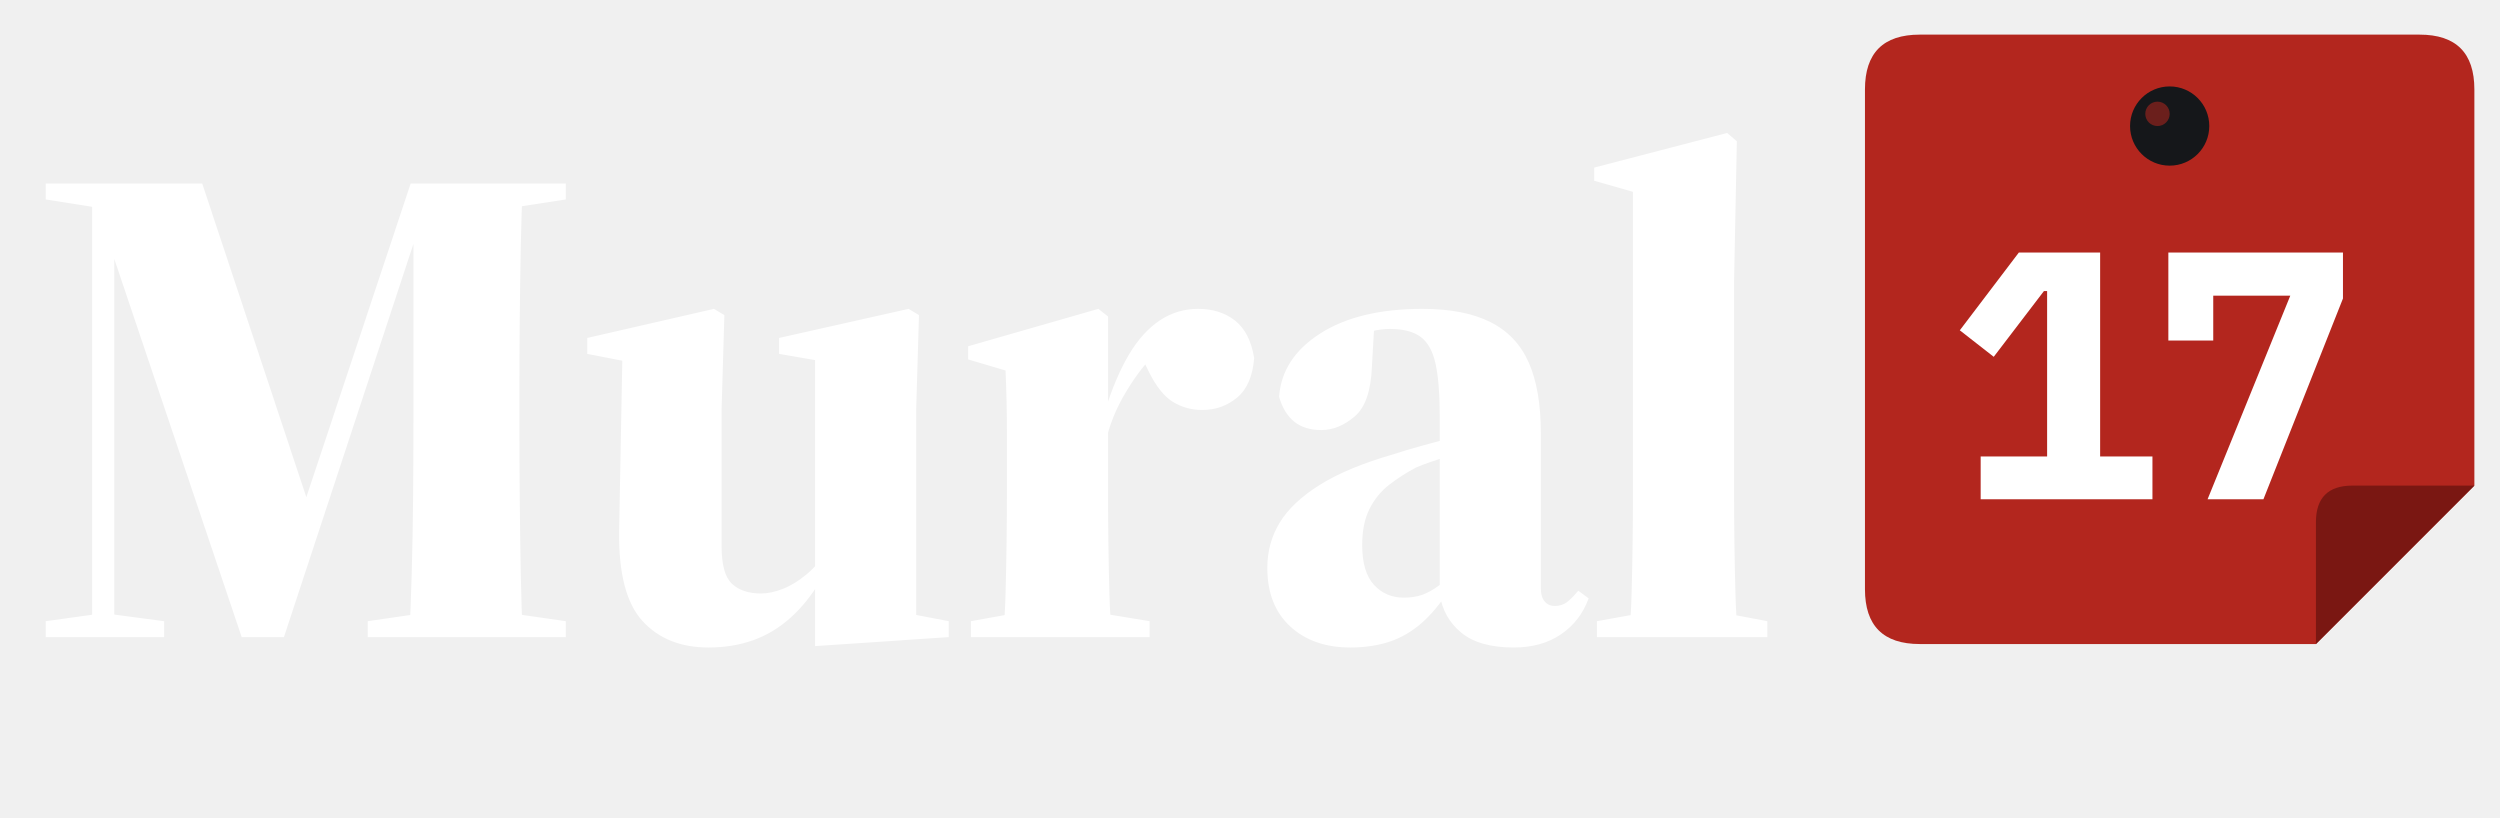
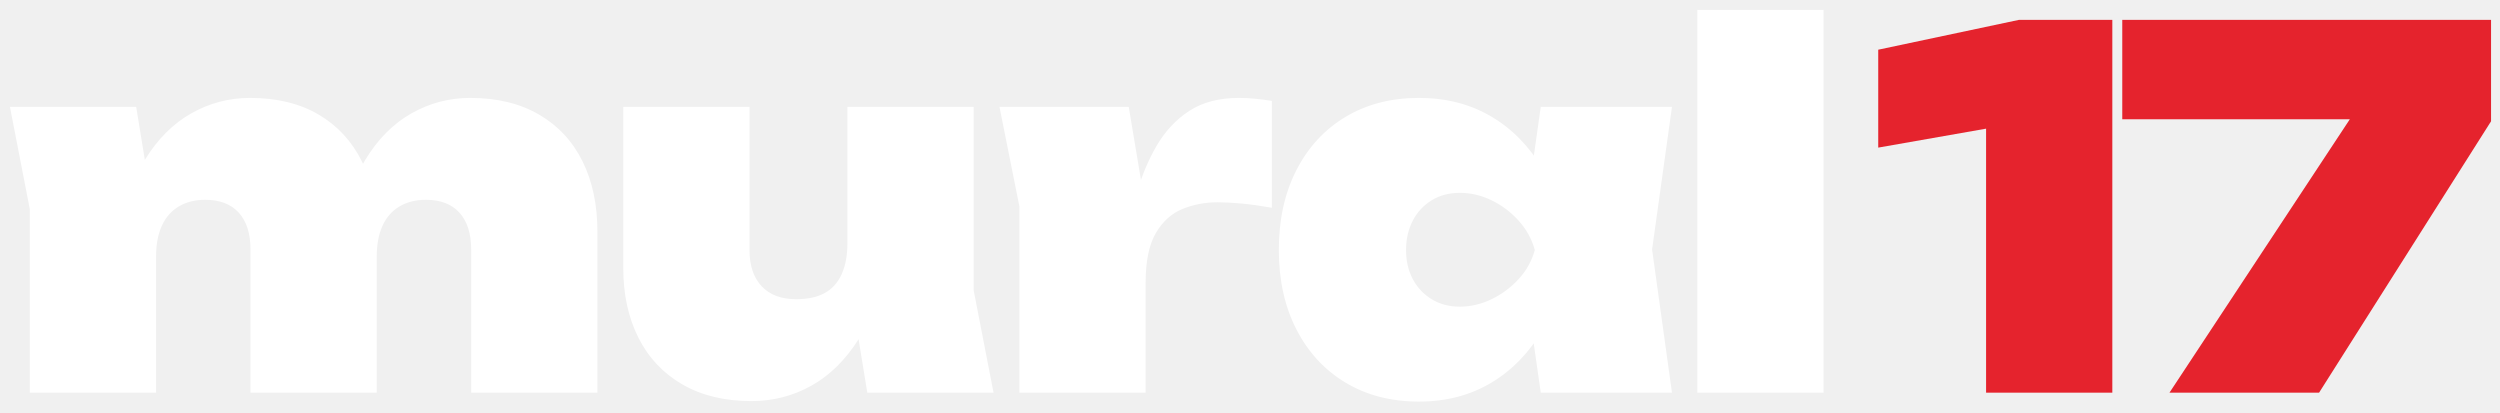
- <svg xmlns="http://www.w3.org/2000/svg" viewBox="0 0 361 118" width="361" height="118" role="img" aria-label="Mural 17">
-   <path fill="#FFFFFF" d="M6.6 92.0V89.7L13.8 88.7H16.2L23.7 89.7V92.0ZM6.6 28.8V26.5H16.9V30.4H16.7ZM13.3 92.0V28.7H16.5V57.7V92.0ZM34.9 92.0 16.0 35.9H14.8V26.5H29.2L44.8 73.5H43.6L43.9 72.8L59.3 26.5H61.2V32.8H60.4L60.1 34.0L41.0 92.0ZM53.1 92.0V89.7L63.4 88.2H71.3L81.7 89.7V92.0ZM59.1 92.0Q59.3 88.1 59.45 82.85Q59.6 77.6 59.65 71.9Q59.7 66.2 59.7 61.1V26.5H75.5Q75.3 30.5 75.2 35.6Q75.1 40.7 75.05 46.2Q75.0 51.7 75.0 56.8V61.1Q75.0 66.2 75.05 71.9Q75.1 77.6 75.2 82.85Q75.3 88.1 75.5 92.0ZM63.4 30.4V26.5H81.7V28.8L71.3 30.4ZM102.3 93.5Q96.3 93.5 92.8 89.7Q89.3 85.9 89.4 76.8L89.9 49.9L93 52.7L84.8 51.1V48.8L103.1 44.6L104.6 45.5L104.2 59.0V78.9Q104.2 82.9 105.7 84.3Q107.2 85.7 109.9 85.7Q111.3 85.7 113 85.05Q114.7 84.4 116.45 82.95Q118.2 81.5 119.8 79.1L119.9 83.8H118.5Q116.6 87.0 114.15 89.2Q111.7 91.4 108.75 92.45Q105.8 93.5 102.3 93.5ZM117.7 93.3V84.0V83.8V52.0L112.5 51.1V48.8L131.2 44.6L132.7 45.5L132.3 59.0V88.8L137.0 89.7V92.0ZM140.2 92.0V89.7L148.5 88.2H156.9L166.0 89.7V92.0ZM144.8 92.0Q145.1 89.4 145.2 85.8Q145.3 82.2 145.35 78.35Q145.4 74.5 145.4 71.1V68.4Q145.4 65.2 145.4 62.7Q145.4 60.2 145.35 58.0Q145.3 55.8 145.2 53.5L139.8 51.9V50.0L158.6 44.6L160.0 45.7V58.2V58.6V71.1Q160.0 74.5 160.05 78.35Q160.1 82.2 160.2 85.8Q160.3 89.4 160.6 92.0ZM159.6 64.1 158.1 59.5H159.5Q161.1 54.4 163.05 51.15Q165.0 47.9 167.5 46.25Q170.0 44.6 173.0 44.6Q176.2 44.6 178.35 46.3Q180.5 48.0 181.1 51.7Q180.8 55.6 178.65 57.4Q176.5 59.2 173.6 59.2Q171.3 59.2 169.4 58.05Q167.5 56.9 165.9 53.7L164.4 50.6L166.8 51.2Q164.9 52.8 162.65 56.5Q160.4 60.2 159.6 64.1ZM195.0 93.5Q189.6 93.5 186.3 90.45Q183.0 87.4 183.0 82.0Q183.0 78.4 184.8 75.45Q186.6 72.5 190.6 70.0Q194.6 67.5 201.2 65.6Q203.0 65.0 205.55 64.3Q208.1 63.6 210.85 62.9Q213.6 62.2 215.9 61.6V63.8Q212.4 64.9 209.25 65.85Q206.1 66.8 204.5 67.5Q202.4 68.6 200.6 70.0Q198.8 71.4 197.75 73.5Q196.7 75.6 196.7 78.7Q196.7 82.6 198.4 84.45Q200.1 86.3 202.7 86.3Q204.2 86.3 205.35 85.9Q206.5 85.5 207.85 84.5Q209.2 83.5 211.0 81.9L211.8 85.9H208.8Q206.8 88.8 204.7 90.45Q202.6 92.1 200.2 92.8Q197.8 93.5 195.0 93.5ZM218.6 93.5Q213.6 93.5 211.0 91.35Q208.4 89.2 207.9 85.8V85.4V60.2Q207.9 55.3 207.3 52.55Q206.7 49.8 205.15 48.65Q203.6 47.5 200.7 47.5Q199.4 47.5 198.0 47.85Q196.6 48.2 195.5 48.8L198.5 46.0L198.1 53.0Q197.9 58.2 195.6 60.15Q193.3 62.1 190.8 62.1Q188.4 62.1 186.9 60.9Q185.4 59.7 184.7 57.3Q185.1 51.7 190.65 48.15Q196.2 44.6 205.4 44.6Q211.4 44.6 215.2 46.5Q219.0 48.4 220.75 52.35Q222.5 56.3 222.5 62.6V85.0Q222.5 86.2 223.05 86.85Q223.6 87.5 224.5 87.5Q225.5 87.5 226.2 87.0Q226.9 86.5 227.9 85.3L229.4 86.4Q228.2 89.7 225.4 91.6Q222.6 93.5 218.6 93.5ZM230.6 92.0V89.7L238.9 88.2H247.3L255.2 89.7V92.0ZM235.2 92.0Q235.5 89.4 235.6 85.8Q235.7 82.2 235.75 78.35Q235.8 74.5 235.8 71.1V27.7L230.2 26.1V24.2L249.4 19.2L250.8 20.4L250.4 40.7V71.1Q250.4 74.5 250.45 78.35Q250.5 82.2 250.6 85.8Q250.7 89.4 251.0 92.0Z" />
-   <path fill="#B3261E" d="M277.22,5.00H349.38Q357.30,5.00 357.30,12.92V70.12L334.42,93.00H277.22Q269.30,93.00 269.30,85.08V12.92Q269.30,5.00 277.22,5.00Z" />
-   <path fill="#7A1712" d="M357.30,70.12L334.42,93.00V75.40Q334.42,70.12 339.70,70.12Z" />
-   <path fill="#FFFFFF" d="M310.813 72.093H286.008V65.917H295.603V42.03H295.144L287.896 51.524L282.996 47.696L291.52 36.467H303.259V65.917H310.813ZM326.84 72.093H318.775L330.719 42.694H319.592V49.176H313.11V36.467H338.324V43.102Z" />
-   <circle cx="313.30" cy="18.20" r="5.72" fill="#15171A" />
-   <circle cx="311.54" cy="16.44" r="1.76" fill="#B3261E" opacity=".55" />
+ <svg xmlns="http://www.w3.org/2000/svg" viewBox="0 0 503 83" width="503" height="83" role="img" aria-label="Mural 17">
+   <g transform="translate(0 -3.00)">
+     <path fill="#FFFFFF" d="M2.0 24.5H27.4L31.4 49.0V82.0H6.0V45.1ZM50.3 22.7Q58.4 22.7 64.1 26.05Q69.8 29.4 72.8 35.45Q75.8 41.5 75.8 49.6V82.0H50.4V53.2Q50.4 48.4 48.05 45.8Q45.7 43.2 41.3 43.2Q38.2 43.2 35.95 44.55Q33.7 45.9 32.55 48.45Q31.4 51.0 31.4 54.6L23.9 50.8Q25.3 41.4 29.15 35.15Q33.0 28.9 38.5 25.8Q44.0 22.7 50.3 22.7ZM94.6 22.7Q102.7 22.7 108.45 26.05Q114.2 29.4 117.2 35.45Q120.2 41.5 120.2 49.6V82.0H94.8V53.2Q94.8 48.4 92.45 45.8Q90.1 43.2 85.7 43.2Q82.6 43.2 80.35 44.55Q78.1 45.9 76.95 48.45Q75.8 51.0 75.8 54.6L68.3 50.8Q69.7 41.4 73.5 35.15Q77.3 28.9 82.8 25.8Q88.3 22.7 94.6 22.7ZM151.2 83.7Q143.1 83.7 137.3 80.35Q131.5 77.0 128.45 70.95Q125.4 64.9 125.4 56.9V24.5H150.8V53.3Q150.8 58.0 153.25 60.6Q155.7 63.2 160.2 63.2Q163.7 63.2 165.95 61.95Q168.2 60.7 169.35 58.15Q170.5 55.6 170.5 51.9L178.0 55.7Q176.7 65.0 172.75 71.25Q168.8 77.5 163.25 80.6Q157.7 83.7 151.2 83.7ZM174.5 82.0 170.5 57.5V24.5H195.9V61.4L199.9 82.0ZM201.1 24.5H227.1L230.5 44.8V82.0H205.1V44.5ZM255.9 23.3V44.8Q252.5 44.2 249.8 43.95Q247.1 43.7 245 43.7Q241.2 43.7 237.9 45.05Q234.6 46.4 232.55 49.9Q230.5 53.4 230.5 59.9L226 54.3Q227 48.1 228.55 42.45Q230.1 36.8 232.7 32.35Q235.3 27.9 239.3 25.3Q243.3 22.7 249.3 22.7Q250.8 22.7 252.4 22.85Q254 23.0 255.9 23.3ZM310.0 82.0 307.1 61.7 310.0 53.3 307.1 45.0 310.0 24.5H336.4L332.4 53.2L336.4 82.0ZM315.3 53.3Q314.3 62.5 310.35 69.35Q306.4 76.2 300.05 80.0Q293.7 83.8 285.5 83.8Q277.1 83.8 270.75 80.0Q264.4 76.2 260.85 69.3Q257.3 62.4 257.3 53.3Q257.3 44.1 260.85 37.2Q264.4 30.3 270.75 26.5Q277.1 22.7 285.5 22.7Q293.7 22.7 300.05 26.45Q306.4 30.2 310.4 37.05Q314.4 43.9 315.3 53.3ZM282.9 53.3Q282.9 56.6 284.25 59.15Q285.6 61.7 288.05 63.2Q290.5 64.7 293.7 64.7Q297.0 64.7 300.1 63.2Q303.2 61.7 305.55 59.15Q307.9 56.6 308.8 53.3Q307.9 50.0 305.55 47.4Q303.2 44.8 300.1 43.3Q297.0 41.8 293.7 41.8Q290.5 41.8 288.05 43.3Q285.6 44.8 284.25 47.4Q282.9 50.0 282.9 53.3ZM341.5 5.0H366.9V82.0H341.5Z" />
+     <path fill="#E5232D" d="M425.0 7.0V82.0H399.6V16.4L410.9 26.9L377.9 32.7V13.0L406.2 7.0ZM436.5 82.0 477.4 20.0V27.0H427.0V7.0H501.2V27.4L466.6 82.0Z" />
+   </g>
</svg>
